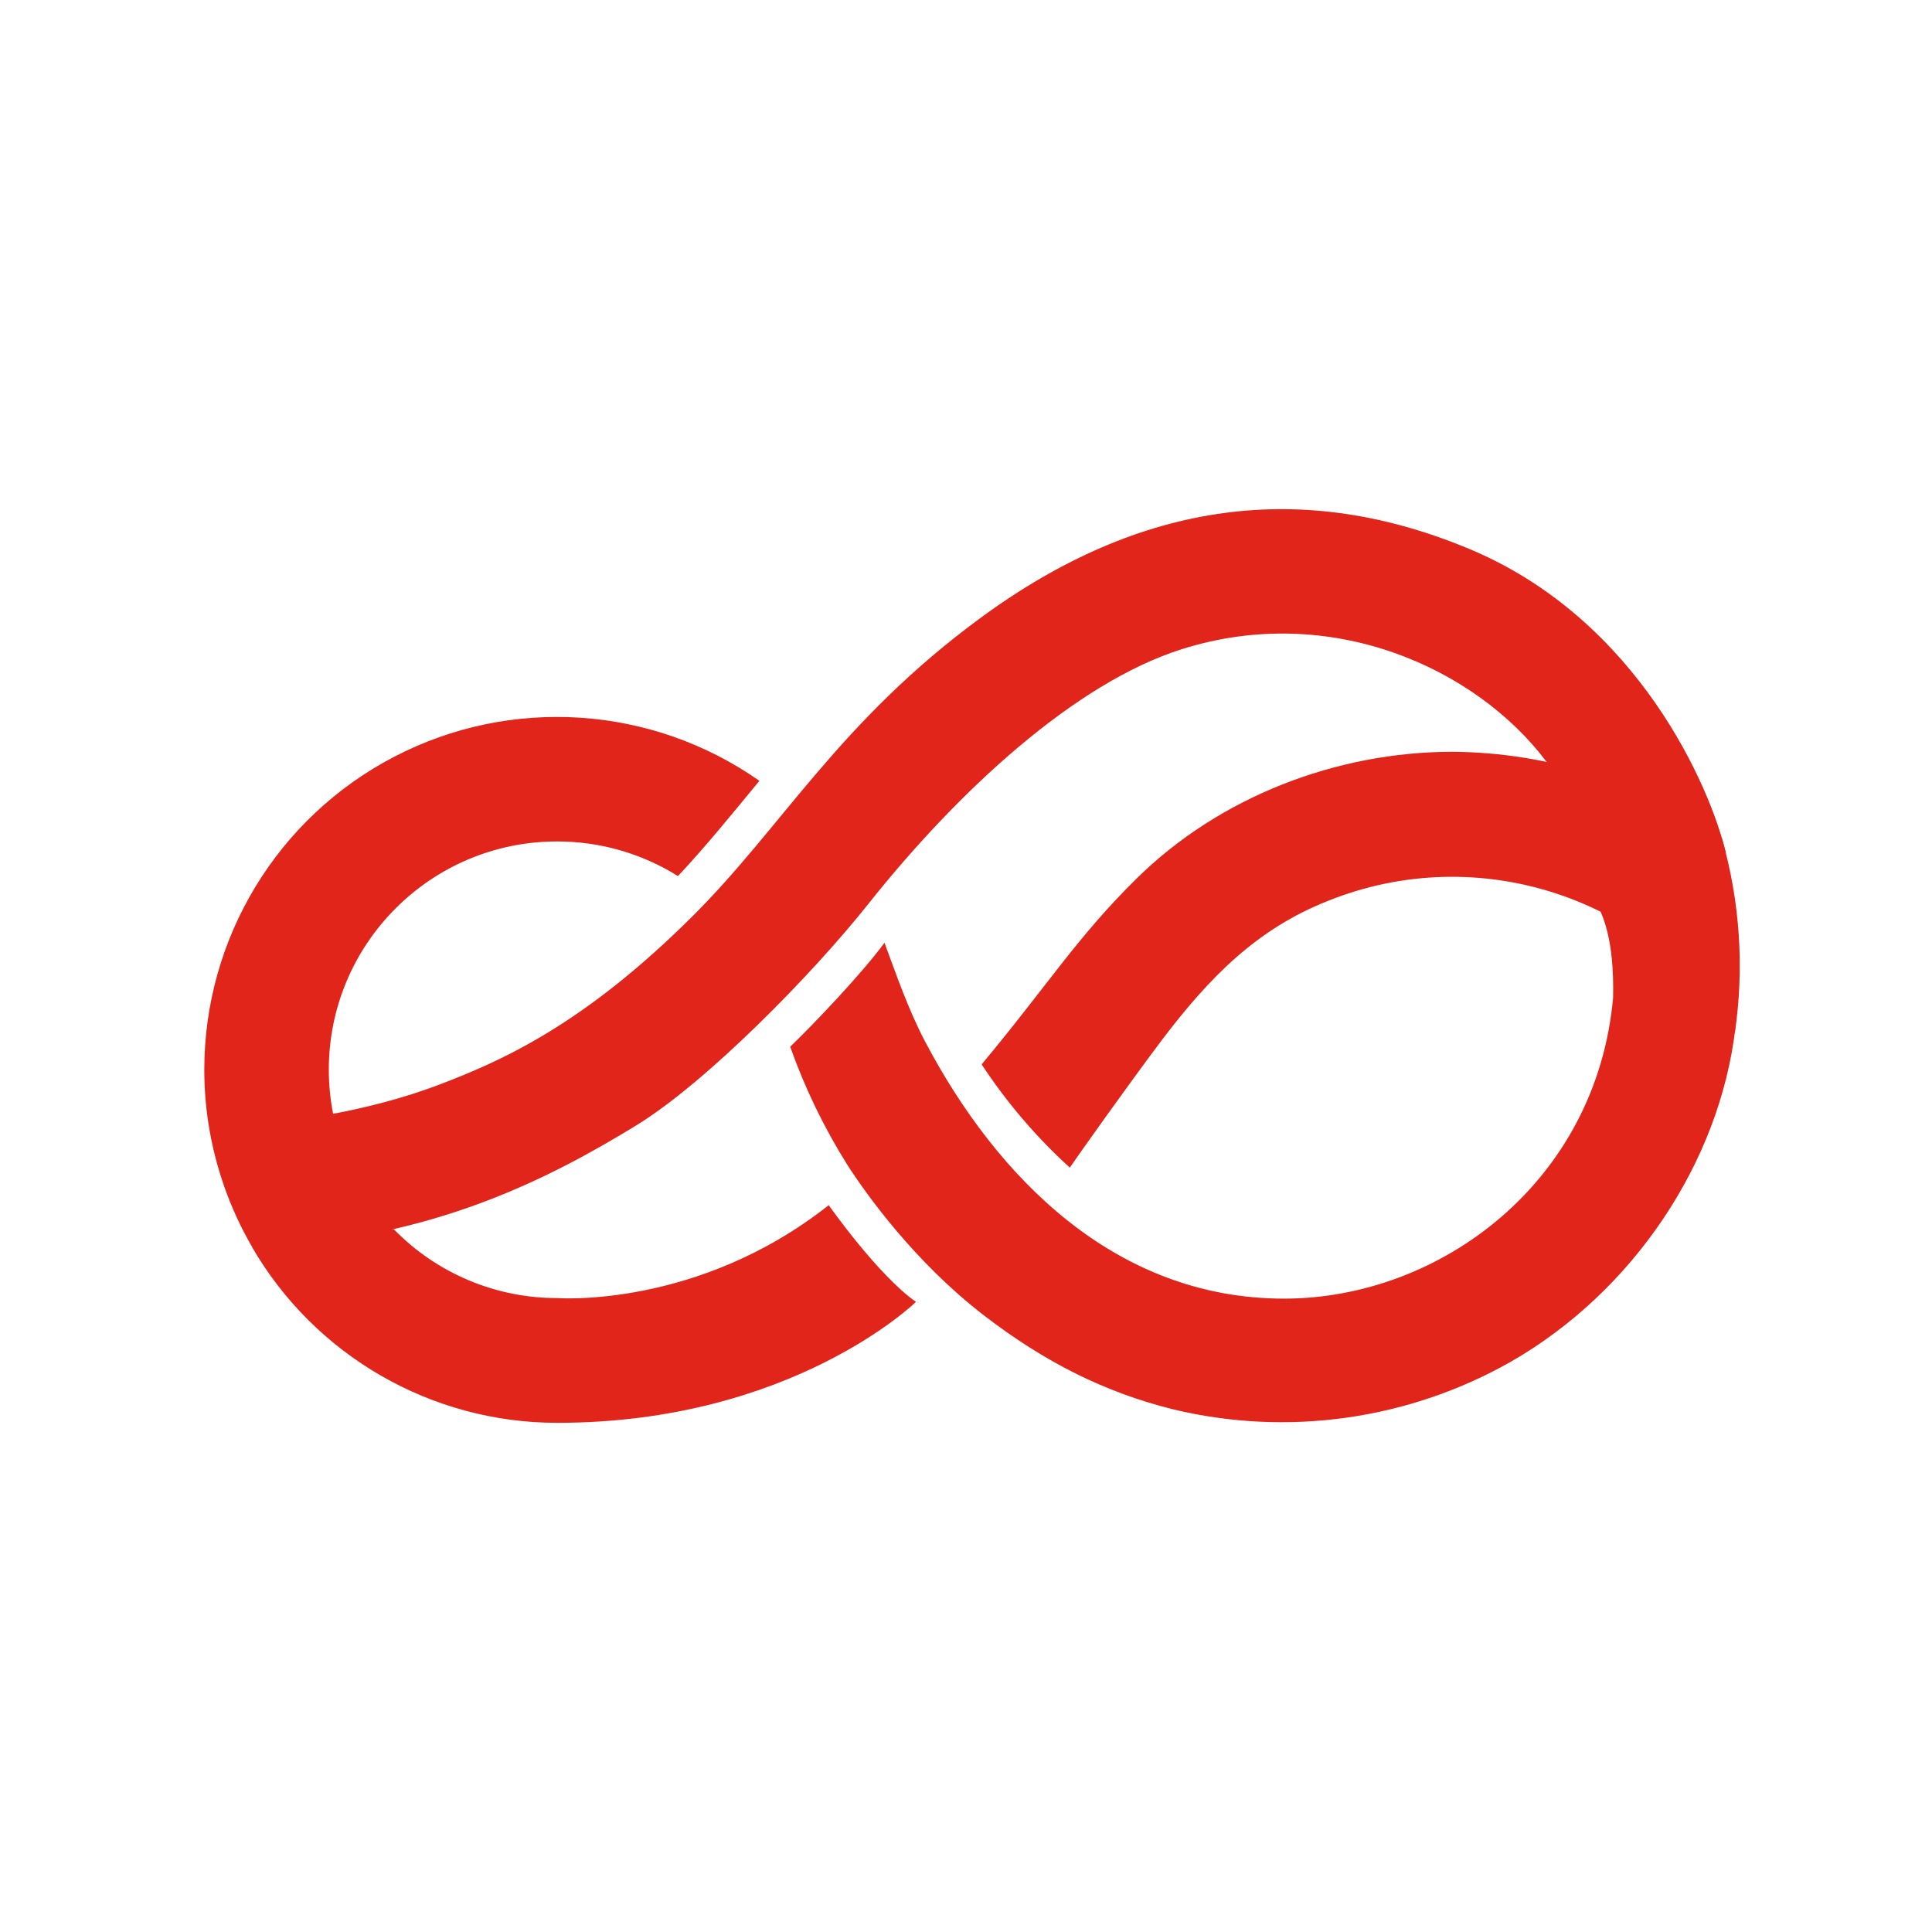
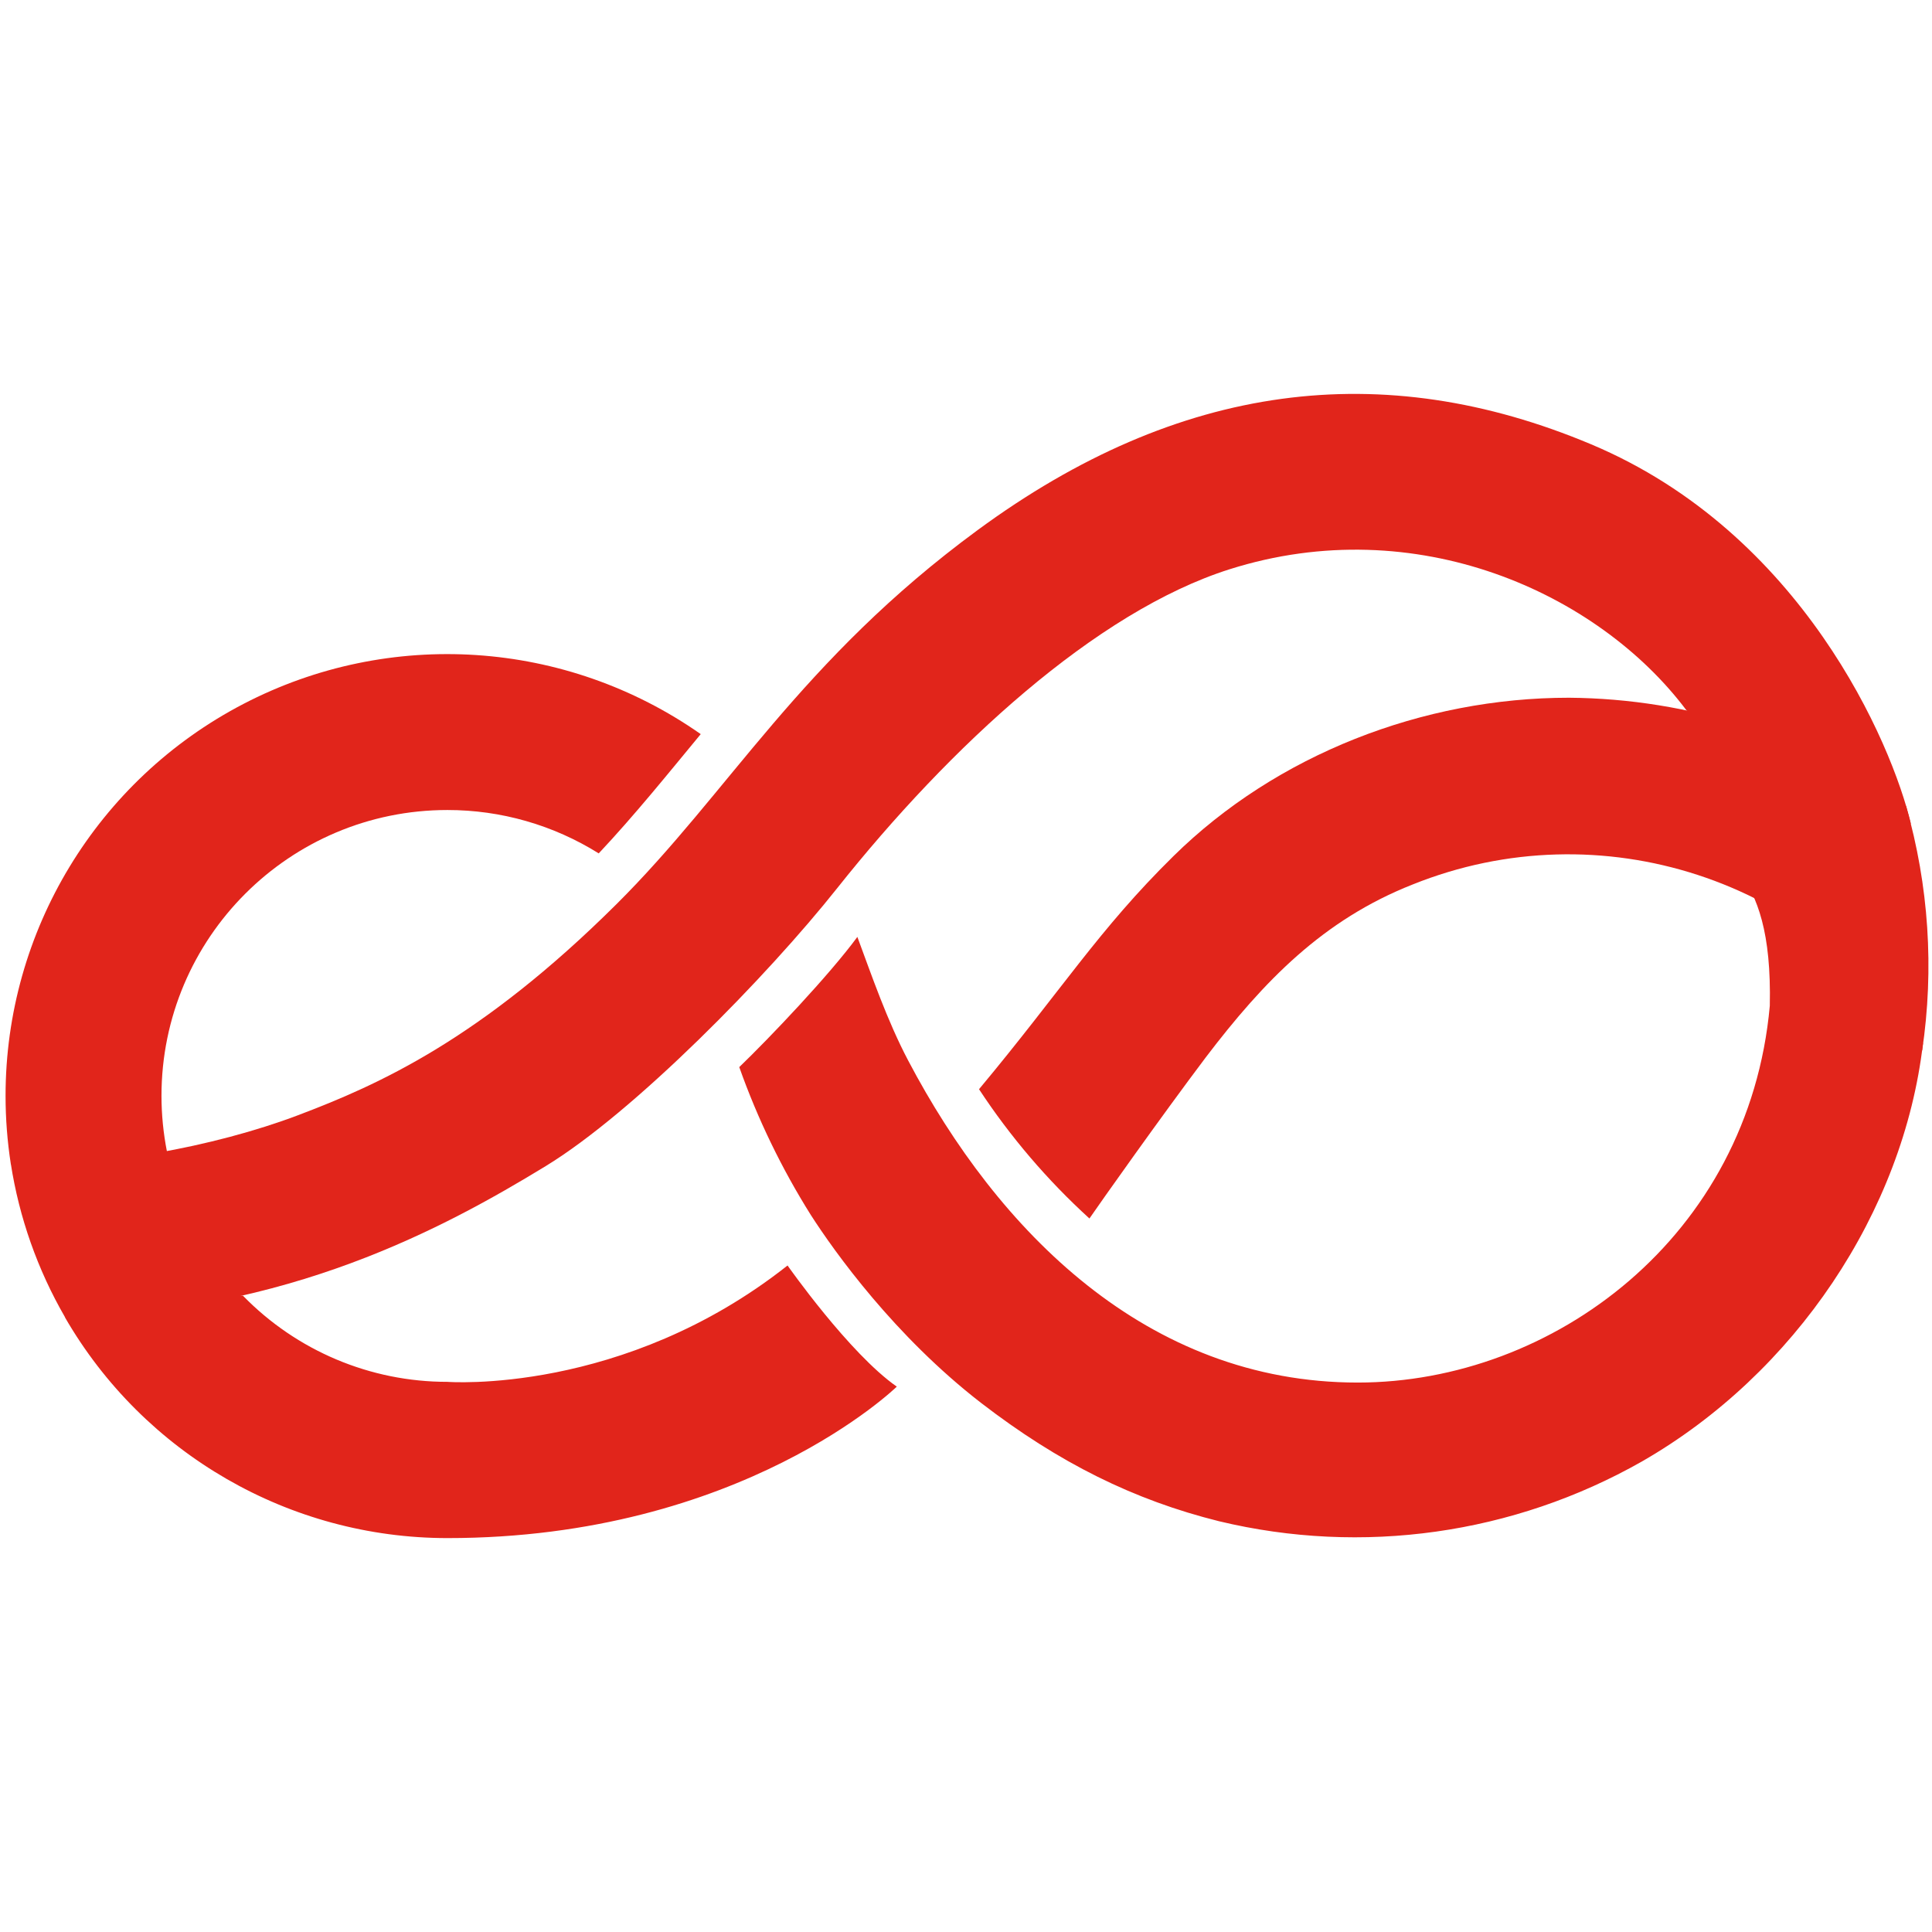
- <svg xmlns="http://www.w3.org/2000/svg" viewBox="0 0 2030 1024" version="1.1" width="200" height="200">
-   <path d="M1669.094 432.488c15.512 21.695 27.119 51.146 25.817 112.868-17.464 193.79-181.966 316.149-345.763 316.149-177.247 0-302.047-127.566-377.112-270.102C954.301 557.722 941.446 520.136 929.351 487.593c-23.702 32.217-73.654 84.773-99.092 109.234A629.153 629.153 0 0 0 890.246 720.814c20.014 31.186 70.508 101.749 142.698 157.614 65.627 50.603 128.597 81.681 199.81 99.417a487.81 487.81 0 0 0 354.658-50.007c128.814-73.817 219.607-209.79 236.041-350.969-31.729-52.61-100.502-114.766-154.359-144.38zM585.379 381.125a238.969 238.969 0 0 1 126.969 36.393c30.536-32.542 57.546-66.169 85.586-100.068A370.549 370.549 0 0 0 214.667 621.017a373.098 373.098 0 0 0 4.393 57.003c10.359 12.8 114.712 4.122 130.983-10.522a242.495 242.495 0 0 1-4.556-46.481 239.892 239.892 0 0 1 239.892-239.892zM585.379 992a370.658 370.658 0 0 1-320.976-185.383c4.99-6.617 121.6-19.58 149.424-18.007a239.078 239.078 0 0 0 171.553 72.298s147.525 11.336 285.397-97.627c0 0 51.851 73.871 91.661 101.641 0 0-130.007 127.078-377.058 127.078z" fill="#E1251B" />
-   <path d="M1545.053 74.305C1369.921 0.705 1199.074 22.183 1030.233 146.278 881.351 255.675 822.124 365.885 726.884 460.475c-113.898 113.139-199.322 151.214-267.064 176.814-69.966 26.468-167.593 44.529-240.759 40.515a371.417 371.417 0 0 0 45.342 128.597c186.793-3.2 318.481-74.685 403.417-126.481 74.251-45.288 185.98-159.349 244.61-233.22 94.21-118.563 216.949-231.973 329.166-267.553 156.746-49.627 309.153 19.797 383.024 117.858 6.617 8.624 145.139 58.359 188.692 95.783C1797.311 324.881 1721.812 148.61 1545.053 74.305z" fill="#E1251B" />
-   <path d="M1809.243 377.817A497.356 497.356 0 0 0 1526.396 286.915c-122.631 0-245.424 47.783-331.824 132.881-62.861 61.831-93.451 112-163.146 195.58a570.359 570.359 0 0 0 92.637 108.475c9.003-13.125 59.661-84.827 97.627-135.214 48.814-64.108 98.386-115.363 173.559-145.031a350.047 350.047 0 0 1 427.498 139.336A486.02 486.02 0 0 0 1809.243 377.817z" fill="#E1251B" />
+ <svg xmlns="http://www.w3.org/2000/svg" width="200" height="200" viewBox="210 360 1621 304">
+   <path fill="#e1251b" d="M1669.094 432.488c15.512 21.695 27.118 51.146 25.817 112.868-17.465 193.79-181.966 316.15-345.763 316.15-177.247 0-302.047-127.567-377.112-270.103-17.735-33.681-30.59-71.267-42.685-103.81-23.701 32.217-73.654 84.773-99.091 109.234a629 629 0 0 0 59.986 123.987C910.26 752 960.755 822.563 1032.945 878.427c65.627 50.604 128.596 81.681 199.81 99.417a487.8 487.8 0 0 0 354.657-50.007c128.814-73.817 219.607-209.79 236.041-350.97-31.729-52.61-100.502-114.765-154.36-144.379M585.379 381.125a238.97 238.97 0 0 1 126.97 36.394c30.535-32.543 57.545-66.17 85.586-100.068a370.55 370.55 0 0 0-583.268 303.566 373 373 0 0 0 4.393 57.003c10.36 12.8 114.712 4.122 130.983-10.522a242.5 242.5 0 0 1-4.556-46.481A239.89 239.89 0 0 1 585.38 381.125m0 610.875a370.66 370.66 0 0 1-320.977-185.383c4.99-6.617 121.6-19.58 149.424-18.007a239.08 239.08 0 0 0 171.553 72.298s147.525 11.336 285.396-97.627c0 0 51.851 73.872 91.661 101.641 0 0-130.007 127.078-377.057 127.078" />
+   <path fill="#e1251b" d="M1545.053 74.305c-175.132-73.6-345.98-52.122-514.82 71.973-148.882 109.397-208.109 219.607-303.35 314.197-113.897 113.139-199.32 151.213-267.063 176.813-69.966 26.468-167.593 44.529-240.759 40.515A371.4 371.4 0 0 0 264.402 806.4c186.794-3.2 318.482-74.685 403.417-126.481 74.251-45.288 185.98-159.35 244.61-233.22 94.21-118.563 216.95-231.974 329.167-267.553 156.745-49.627 309.152 19.796 383.023 117.857 6.617 8.624 145.14 58.36 188.692 95.783-16-67.905-91.499-244.176-268.258-318.48" />
+   <path fill="#e1251b" d="M1809.243 377.817a497.36 497.36 0 0 0-282.847-90.902c-122.631 0-245.424 47.783-331.824 132.882-62.861 61.83-93.451 112-163.146 195.58a570.4 570.4 0 0 0 92.637 108.474c9.004-13.126 59.661-84.827 97.627-135.214 48.814-64.108 98.387-115.362 173.56-145.03a350.05 350.05 0 0 1 427.498 139.335 486 486 0 0 0-13.505-205.125" />
</svg>
